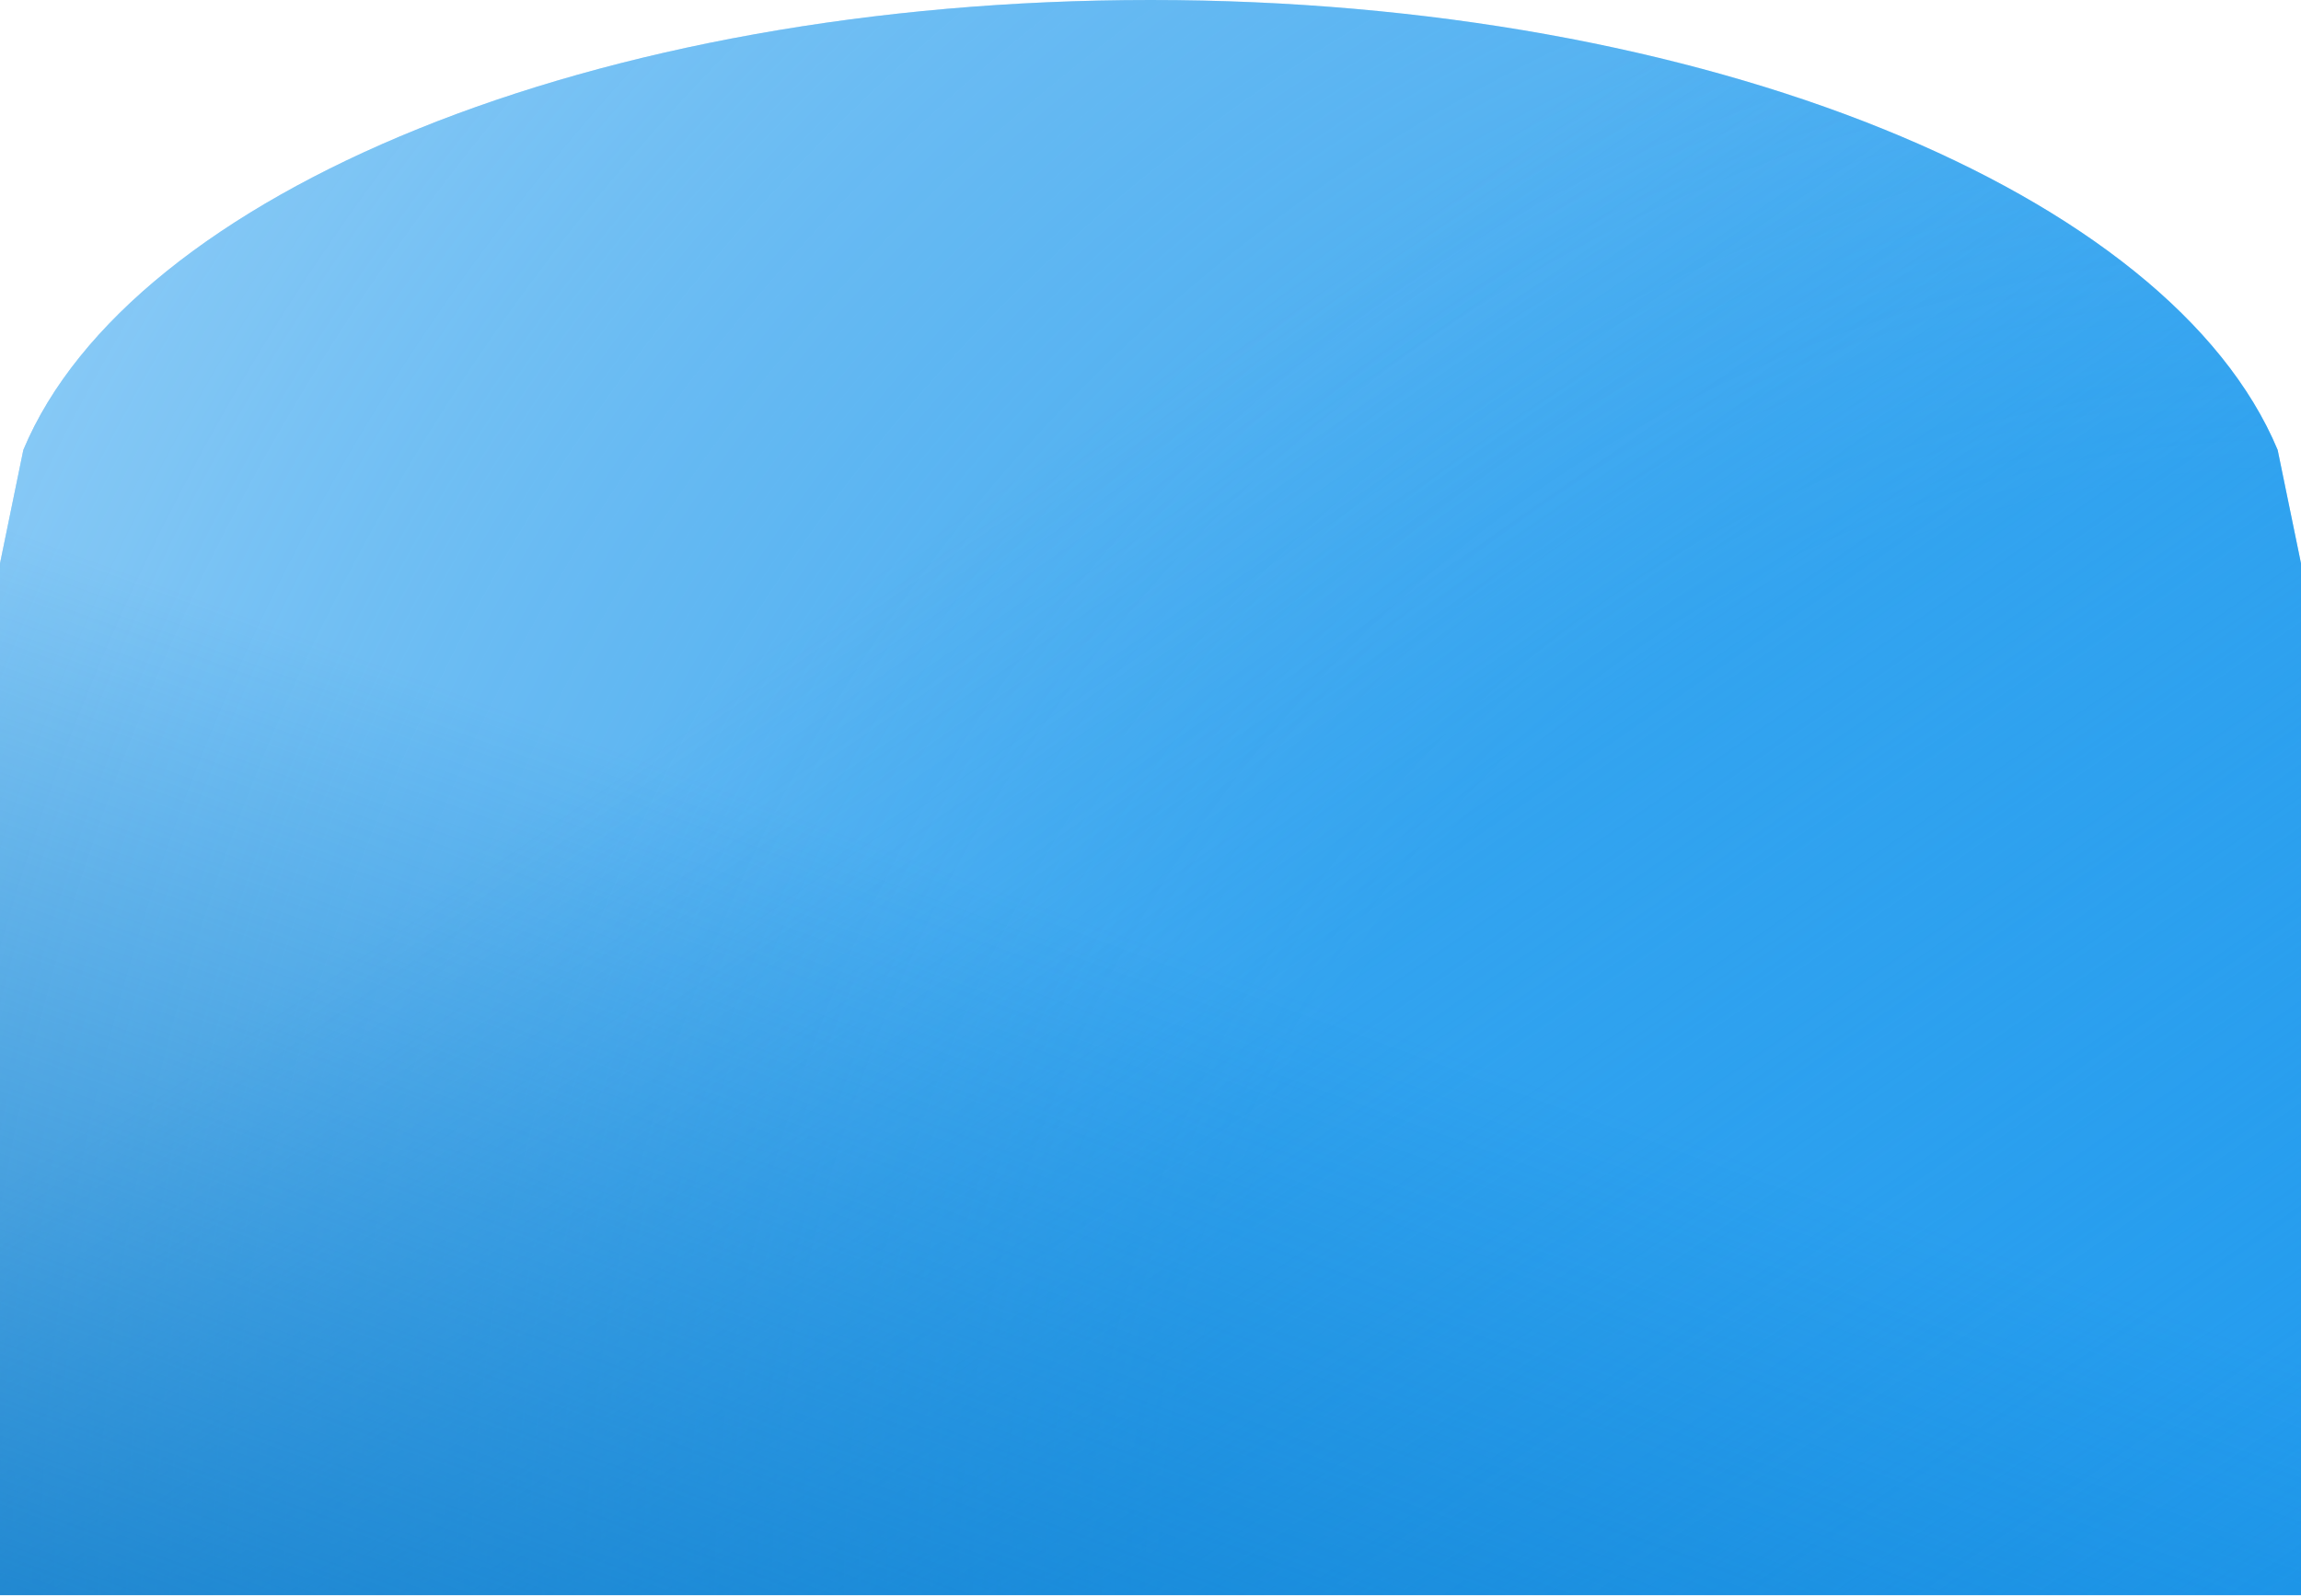
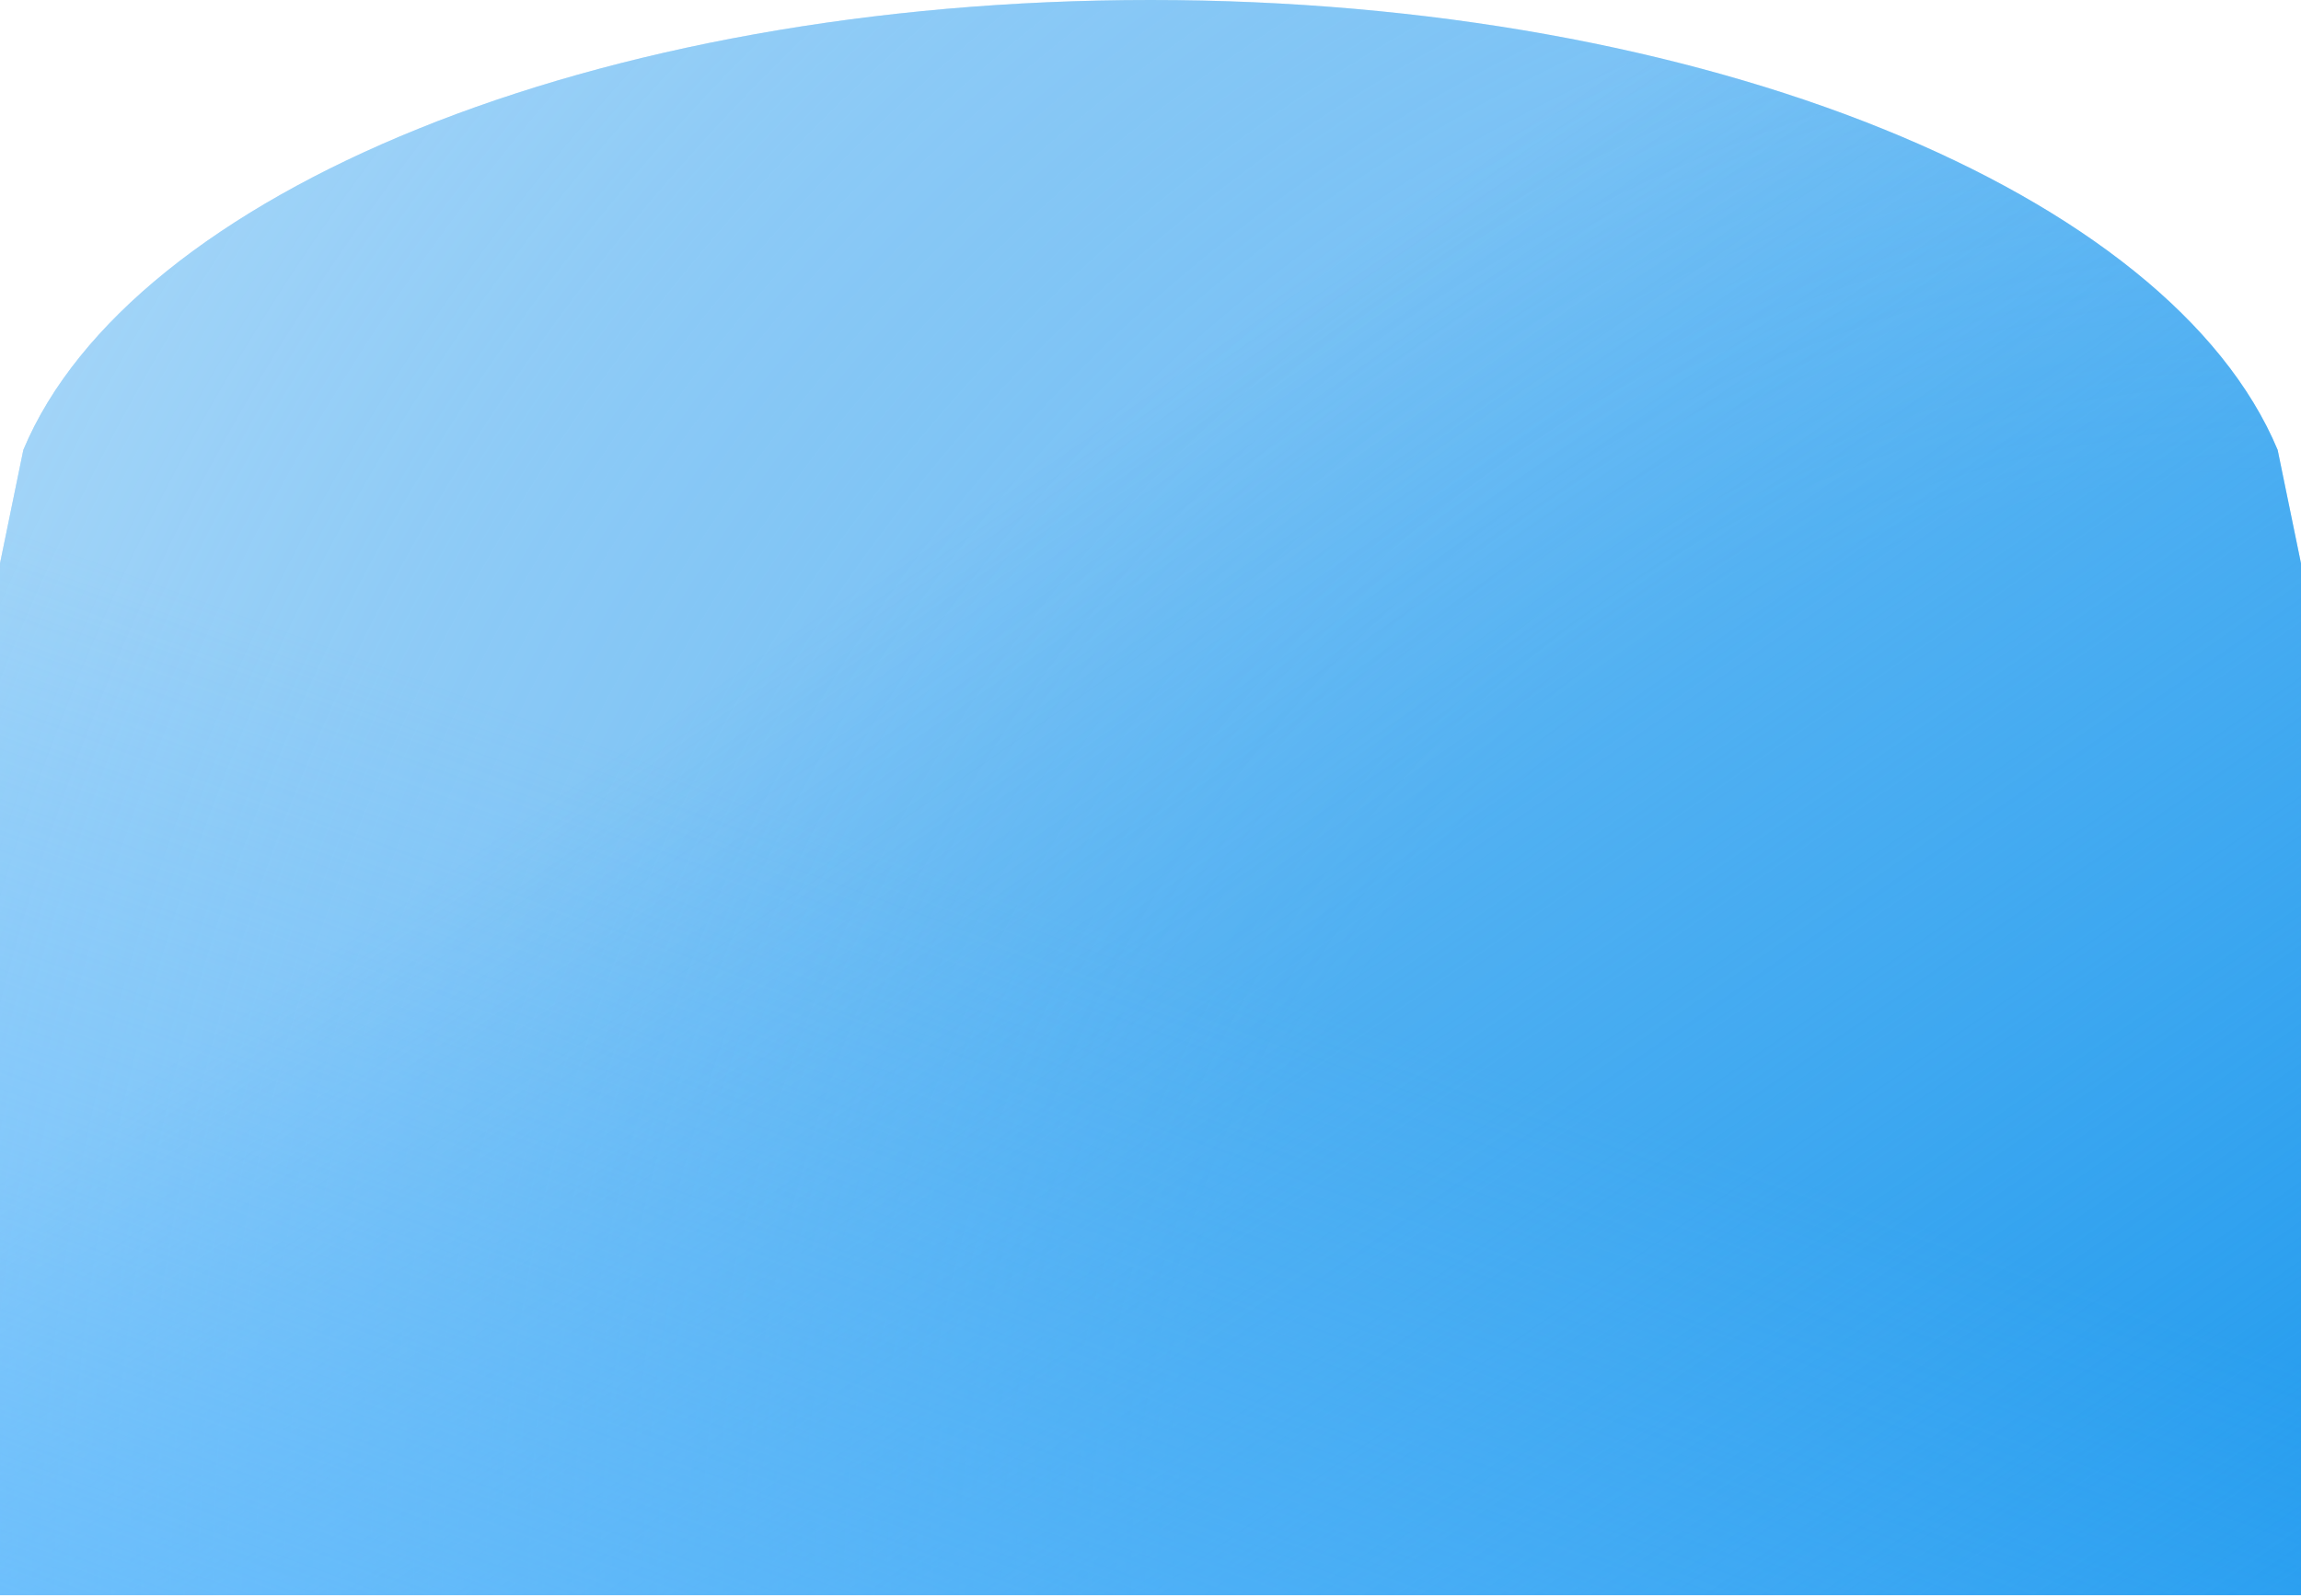
<svg xmlns="http://www.w3.org/2000/svg" width="339" height="235" xml:space="preserve" overflow="hidden">
  <defs>
-     <clipPath id="clip0">
-       <rect x="1632" y="1517" width="339" height="235" />
-     </clipPath>
-     <radialGradient cx="939338" cy="651164" r="1142966" gradientUnits="userSpaceOnUse" spreadMethod="pad" id="fill1" gradientTransform="matrix(0.000360892 0 0 0.000360892 1632 1517)">
+     <radialGradient cx="939338" cy="651163" r="1142965" fx="939338" fy="651163" gradientUnits="userSpaceOnUse" spreadMethod="pad" id="fill0" gradientTransform="matrix(0.000360892 0 0 0.000360892 1632 1466)">
      <stop offset="0" stop-color="#E0E5F7" stop-opacity="0" />
      <stop offset="0.4" stop-color="#E0E5F7" stop-opacity="0" />
      <stop offset="1" stop-color="#FFFFFF" stop-opacity="0.459" />
    </radialGradient>
-     <linearGradient x1="1691.47" y1="1475.78" x2="1911.53" y2="1793.23" gradientUnits="userSpaceOnUse" spreadMethod="reflect" id="fill2">
+     <linearGradient x1="1691.47" y1="1424.78" x2="1911.53" y2="1742.22" gradientUnits="userSpaceOnUse" spreadMethod="reflect" id="fill1">
      <stop offset="0" stop-color="#229BEE" stop-opacity="0" />
      <stop offset="0.37" stop-color="#229BEE" stop-opacity="0" />
      <stop offset="1" stop-color="#229BEE" />
    </linearGradient>
-     <linearGradient x1="1859.09" y1="1476.27" x2="1743.91" y2="1792.73" gradientUnits="userSpaceOnUse" spreadMethod="reflect" id="fill3">
-       <stop offset="0" stop-color="#0070C0" stop-opacity="0" />
-       <stop offset="0.56" stop-color="#0070C0" stop-opacity="0" />
-       <stop offset="1" stop-color="#0070C0" stop-opacity="0.671" />
+     <linearGradient x1="1859.09" y1="1425.27" x2="1743.91" y2="1741.73" gradientUnits="userSpaceOnUse" spreadMethod="reflect" id="fill2">
+       <stop offset="0" stop-color="#65BDFF" stop-opacity="0" />
+       <stop offset="0.56" stop-color="#65BDFF" stop-opacity="0" />
+       <stop offset="1" stop-color="#65BDFF" stop-opacity="0.667" />
    </linearGradient>
  </defs>
-   <g clip-path="url(#clip0)" transform="translate(-1632 -1517)">
-     <path d="M1801.5 1517C1883.41 1517 1951.75 1545.45 1967.56 1583.28L1971 1600.01 1971 1752 1632 1752 1632 1600.01 1635.44 1583.28C1651.25 1545.45 1719.59 1517 1801.5 1517Z" fill="#3BA8F0" fill-rule="evenodd" />
-     <path d="M1801.5 1517C1883.41 1517 1951.75 1545.45 1967.56 1583.28L1971 1600.01 1971 1752 1632 1752 1632 1600.01 1635.44 1583.28C1651.25 1545.45 1719.59 1517 1801.5 1517Z" fill="url(#fill1)" fill-rule="evenodd" />
-     <path d="M1801.5 1517C1883.41 1517 1951.75 1545.45 1967.56 1583.28L1971 1600.01 1971 1752 1632 1752 1632 1600.01 1635.44 1583.28C1651.25 1545.45 1719.59 1517 1801.5 1517Z" fill="url(#fill2)" fill-rule="evenodd" />
-     <path d="M1801.5 1517C1883.41 1517 1951.75 1545.45 1967.56 1583.28L1971 1600.01 1971 1752 1632 1752 1632 1600.01 1635.44 1583.28C1651.25 1545.45 1719.59 1517 1801.5 1517Z" fill="url(#fill3)" fill-rule="evenodd" />
+   <g transform="translate(-1632 -1466)">
+     <path d="M1801.5 1466C1883.41 1466 1951.75 1494.45 1967.56 1532.28L1971 1549.01 1971 1701 1632 1701 1632 1549.01 1635.44 1532.28C1651.25 1494.45 1719.59 1466 1801.5 1466Z" fill="#68BBF4" fill-rule="evenodd" />
+     <path d="M1801.5 1466C1883.41 1466 1951.75 1494.45 1967.56 1532.28L1971 1549.01 1971 1701 1632 1701 1632 1549.01 1635.44 1532.28C1651.25 1494.45 1719.59 1466 1801.5 1466Z" fill="url(#fill0)" fill-rule="evenodd" />
+     <path d="M1801.5 1466C1883.41 1466 1951.75 1494.45 1967.56 1532.28L1971 1549.01 1971 1701 1632 1701 1632 1549.01 1635.44 1532.28C1651.25 1494.45 1719.59 1466 1801.5 1466Z" fill="url(#fill1)" fill-rule="evenodd" />
+     <path d="M1801.5 1466C1883.41 1466 1951.75 1494.45 1967.56 1532.28L1971 1549.01 1971 1701 1632 1701 1632 1549.01 1635.44 1532.28C1651.25 1494.45 1719.59 1466 1801.5 1466Z" fill="url(#fill2)" fill-rule="evenodd" />
  </g>
</svg>
